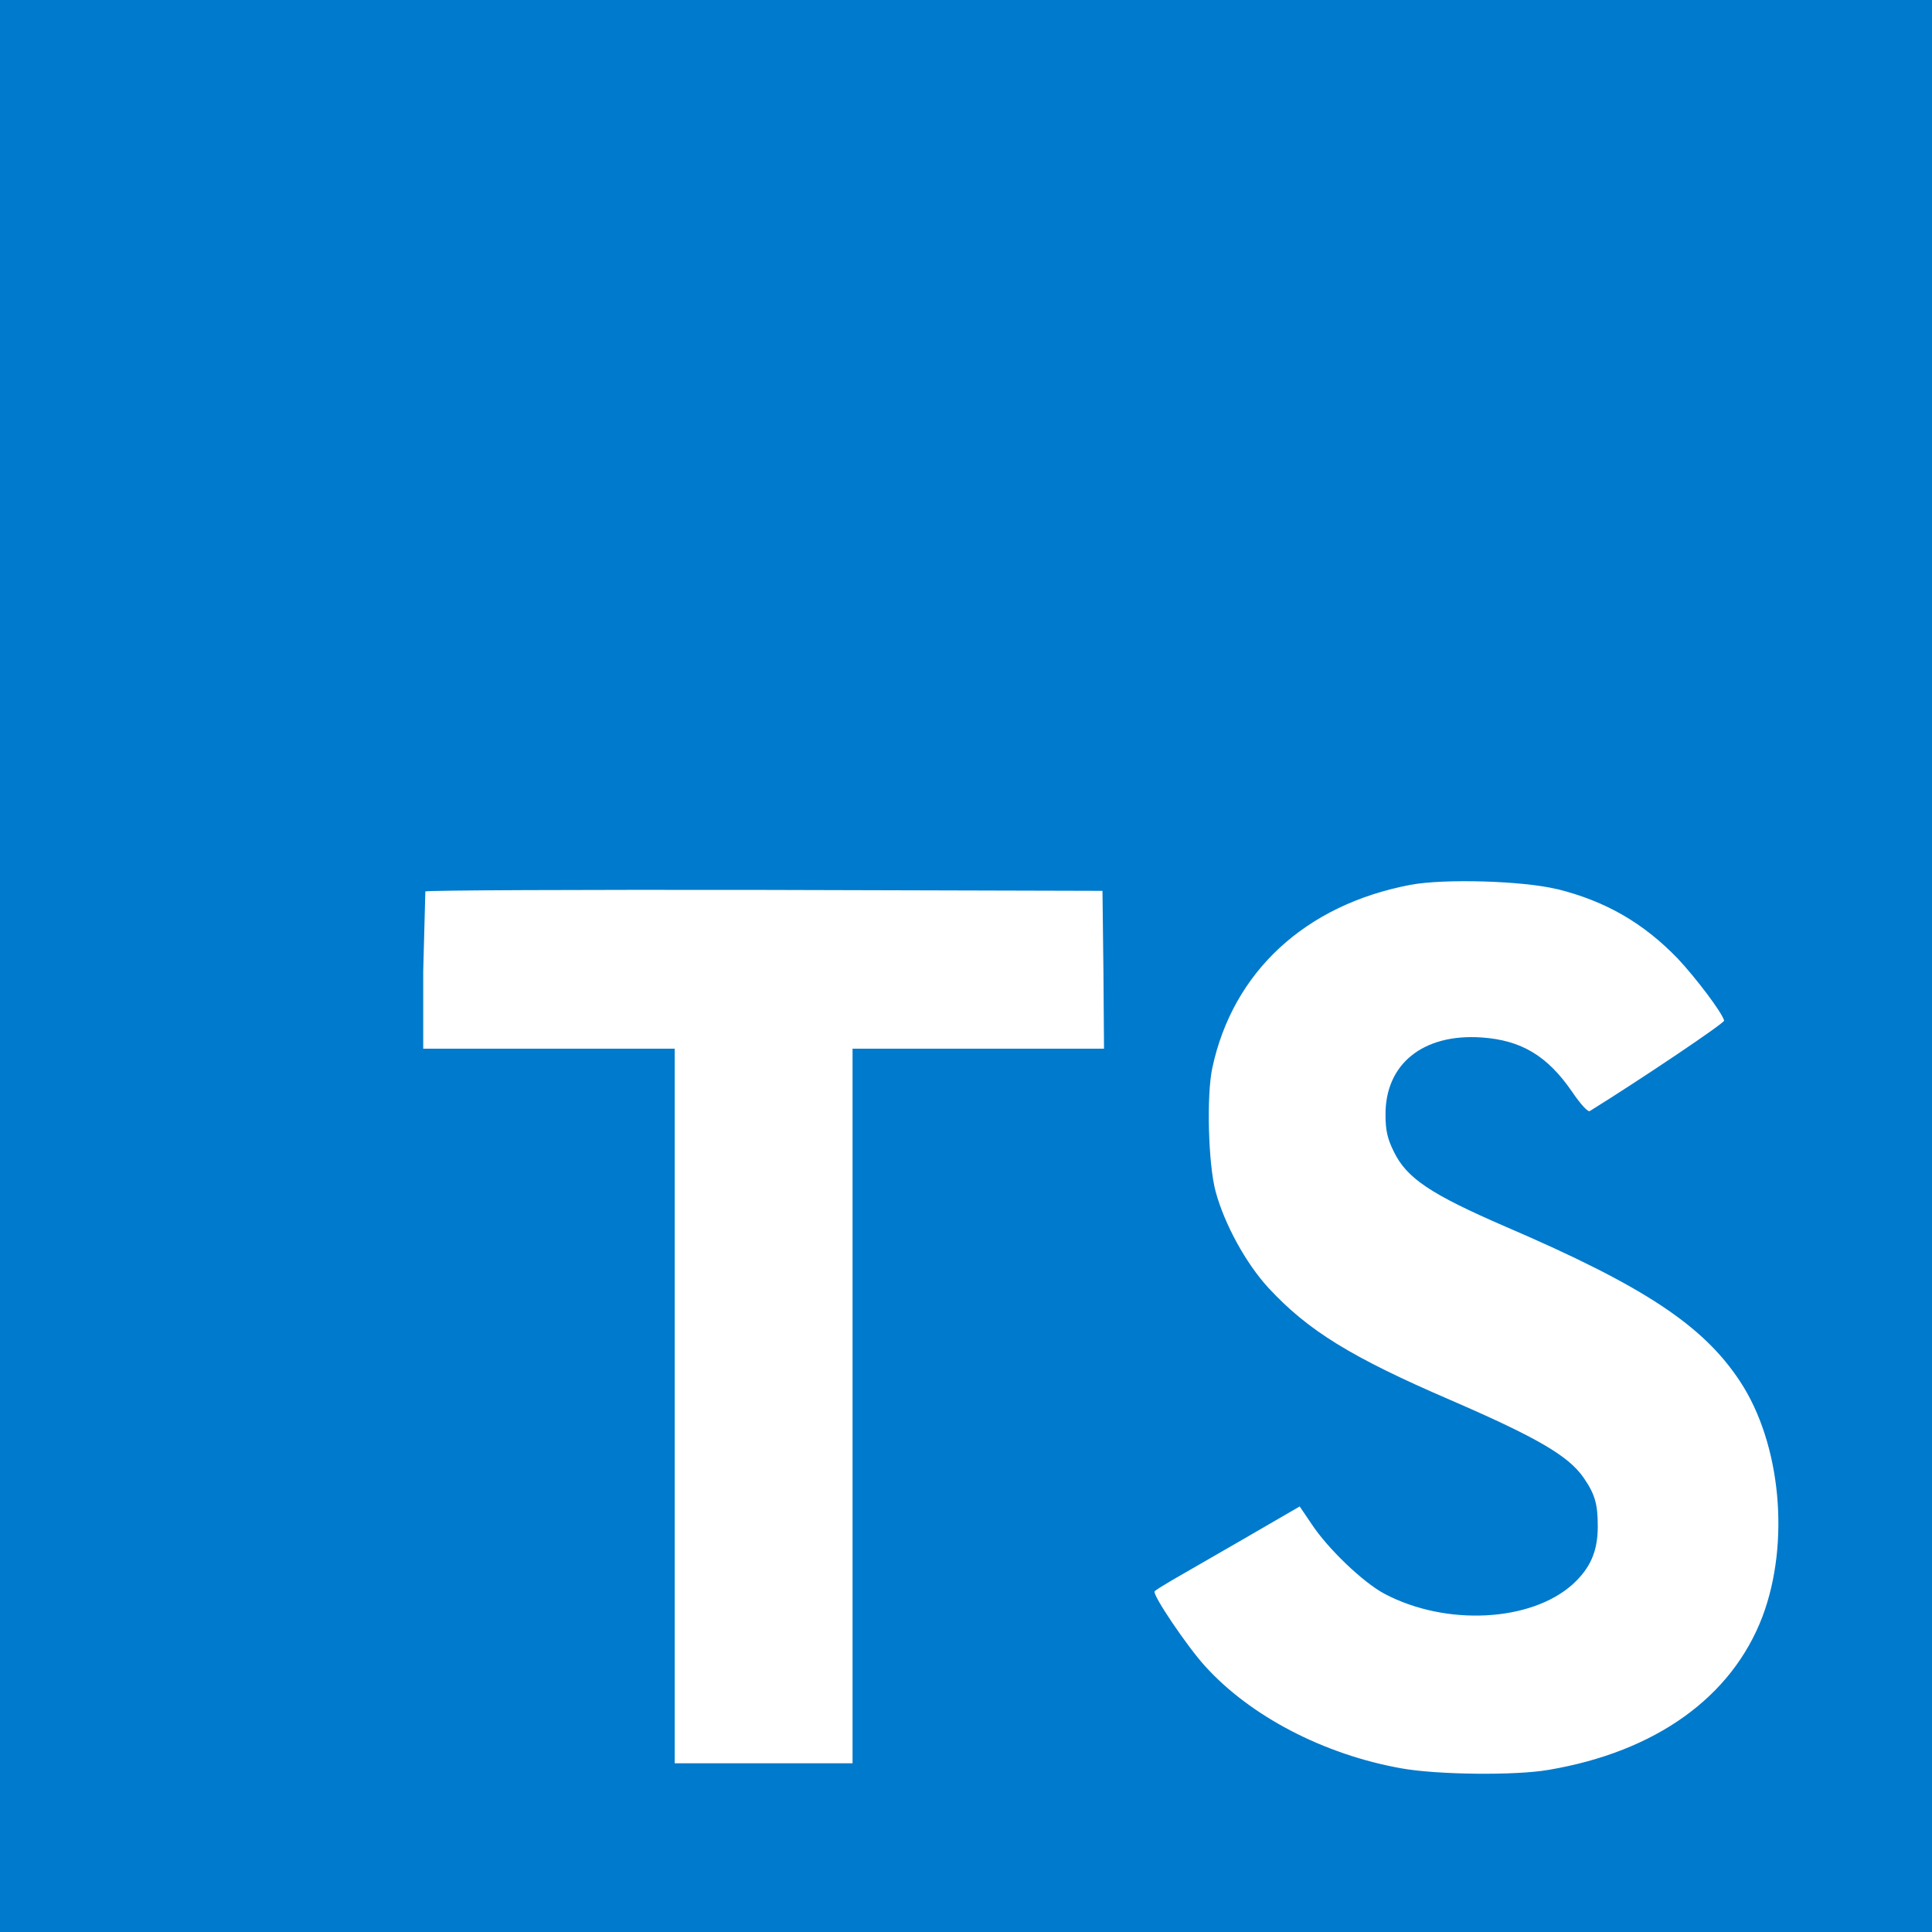
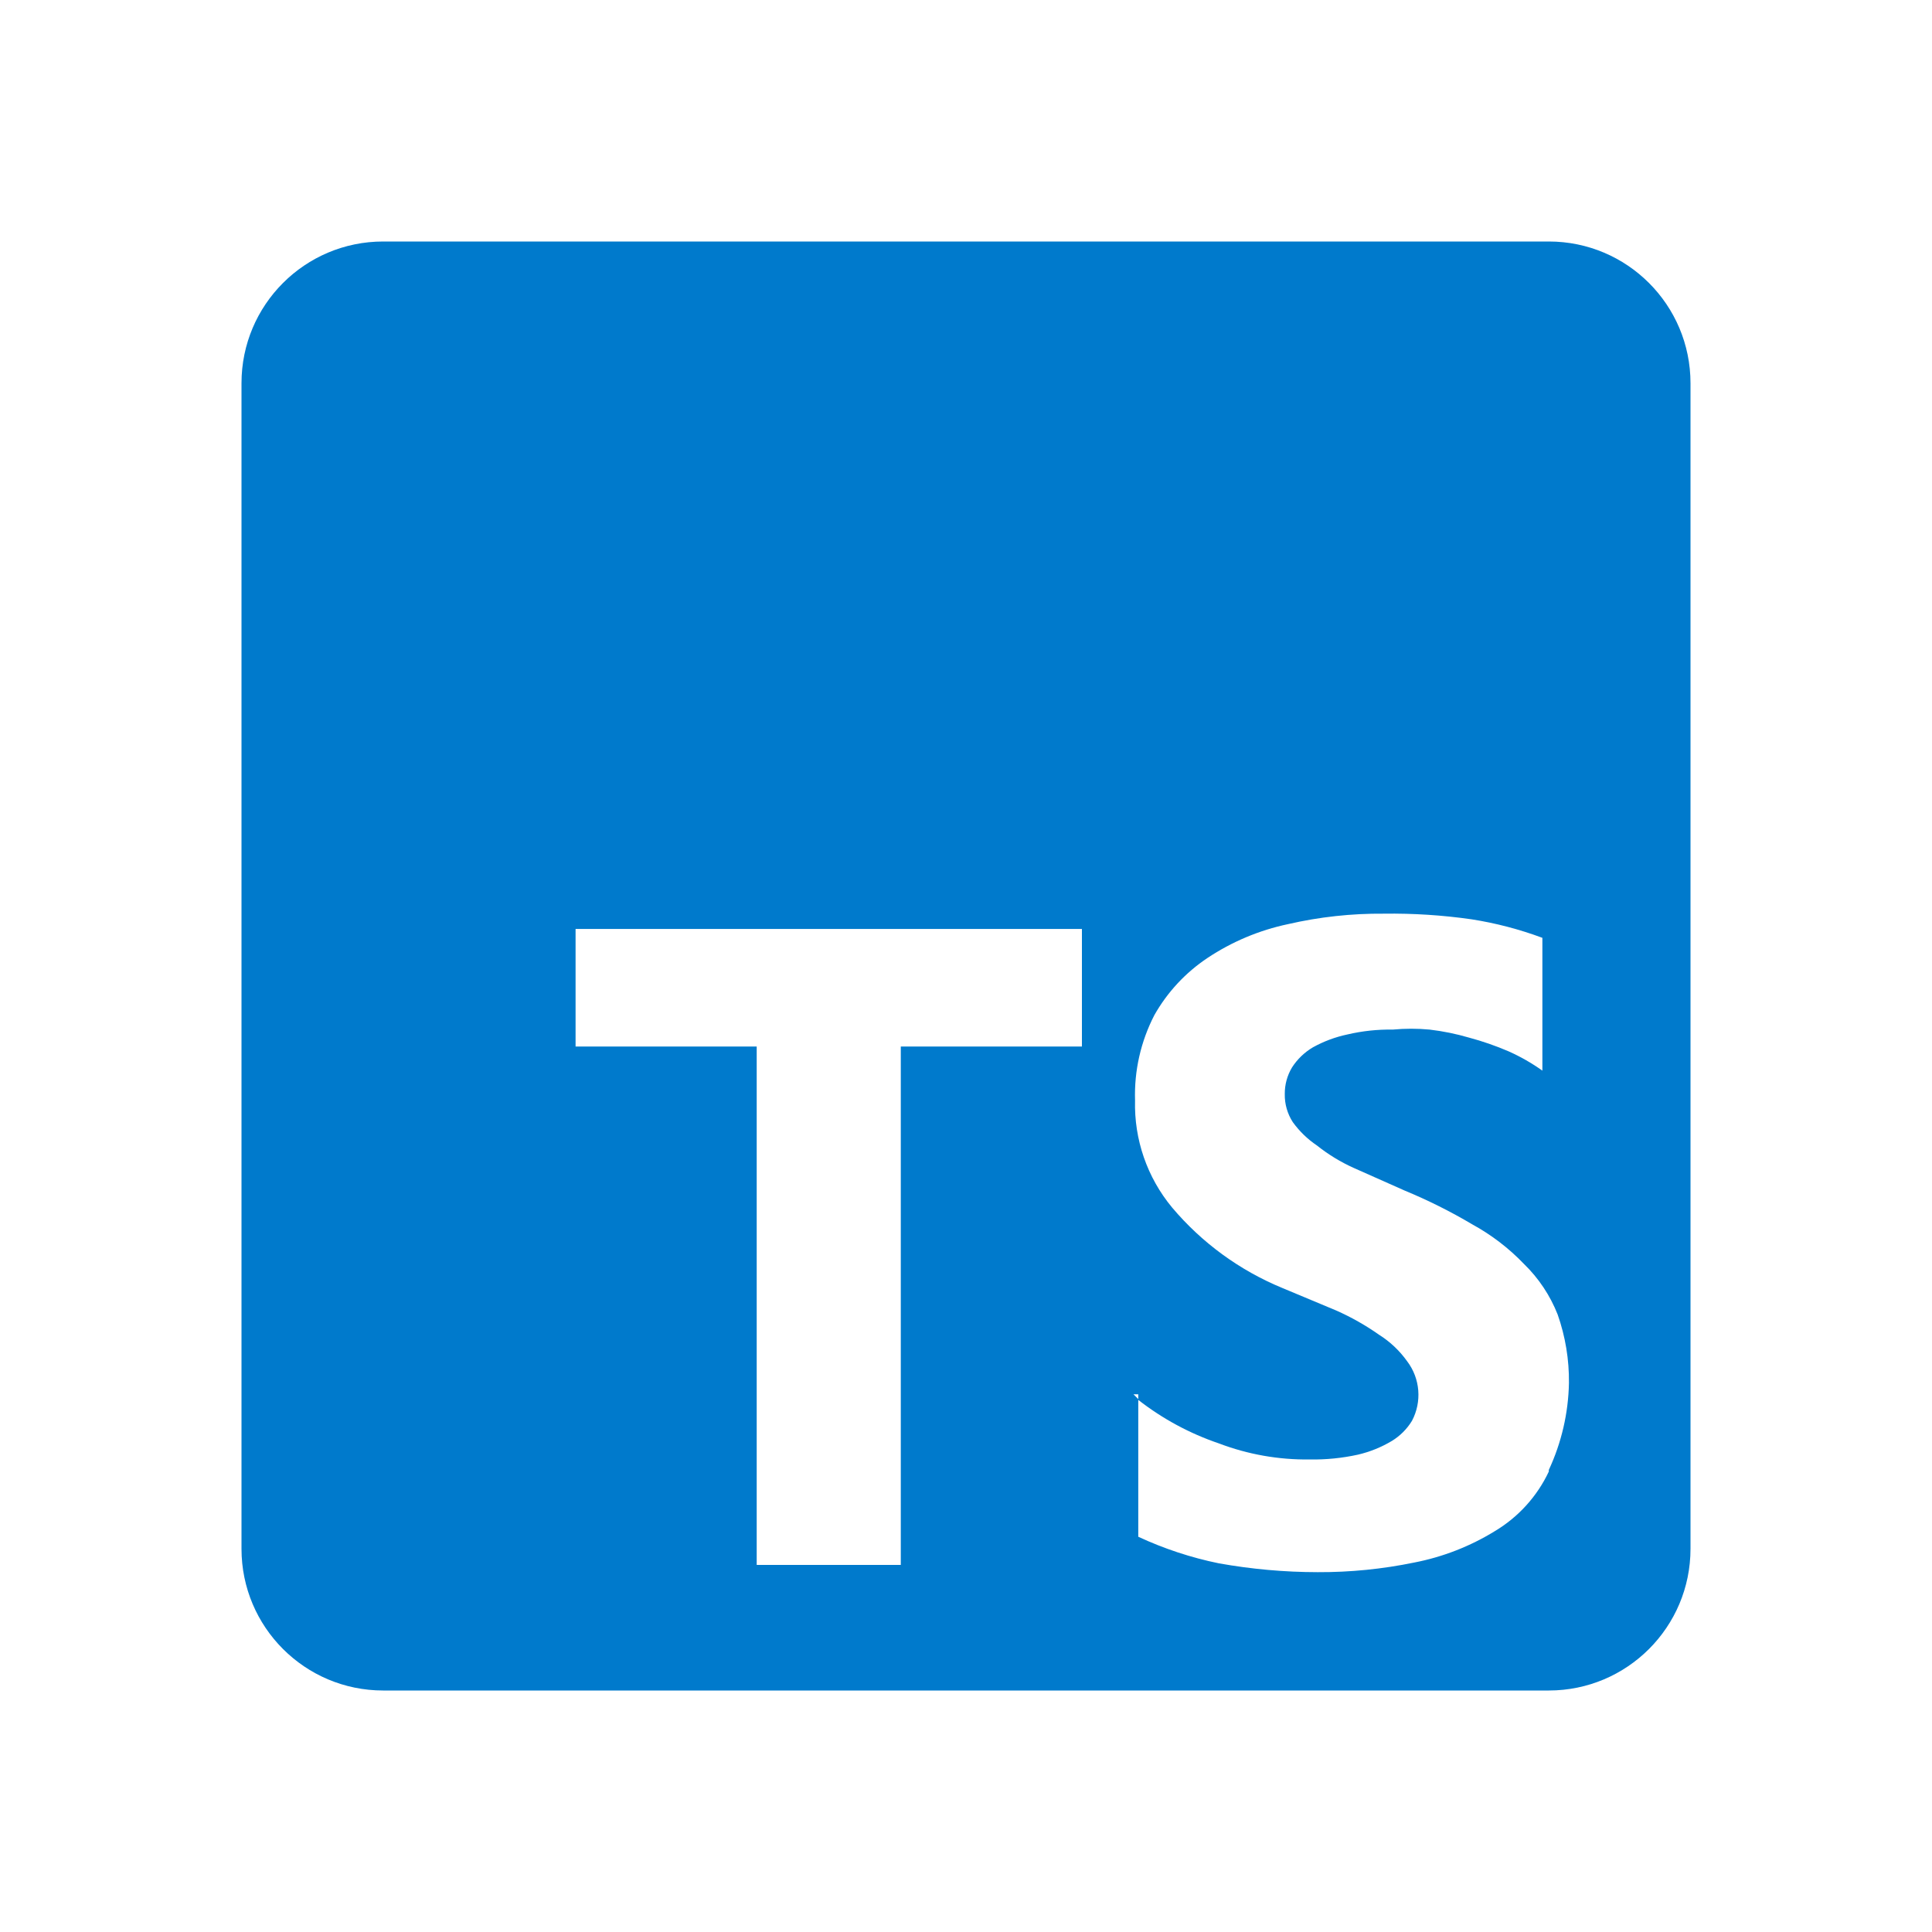
- <svg xmlns="http://www.w3.org/2000/svg" width="64" height="64">
-   <path d="M0 32v32h64.002V-.002H0zm51.577-2.55c1.625.406 2.865 1.128 4.003 2.306.59.63 1.463 1.778 1.534 2.052.02.08-2.763 1.95-4.45 2.997-.06.04-.305-.223-.58-.63-.823-1.2-1.686-1.717-3.007-1.808-1.94-.132-3.2.884-3.18 2.58 0 .498.07.792.274 1.2.427.884 1.22 1.412 3.708 2.49 4.582 1.97 6.542 3.27 7.76 5.12 1.36 2.062 1.666 5.354.742 7.802-1.016 2.662-3.535 4.47-7.08 5.07-1.097.193-3.698.163-4.876-.05-2.57-.457-5.008-1.727-6.512-3.393-.59-.65-1.737-2.347-1.666-2.47.03-.04.295-.203.59-.376l2.377-1.37 1.84-1.067.386.57c.538.823 1.717 1.95 2.428 2.326 2.042 1.077 4.846.924 6.227-.315.59-.538.833-1.097.833-1.92 0-.742-.09-1.067-.477-1.625-.498-.71-1.514-1.31-4.4-2.56-3.302-1.422-4.724-2.306-6.024-3.708-.752-.813-1.463-2.113-1.758-3.2-.244-.904-.305-3.17-.112-4.084.68-3.2 3.088-5.415 6.563-6.075 1.128-.213 3.75-.132 4.856.142zM36.552 32.12l.02 2.62h-8.33v23.67H22.35v-23.67h-8.33v-2.57l.07-2.64c.03-.04 5.1-.06 11.246-.05l11.185.03z" fill="#007acc" />
+ <svg xmlns="http://www.w3.org/2000/svg" width="24" height="24" viewBox="0 0 24 24" style="fill: rgba(0, 0, 0, 1);transform: ;msFilter:;">
+   <path fill="#007acc" d="M19.24 3H4.76A1.76 1.76 0 0 0 3 4.76v14.48A1.76 1.76 0 0 0 4.76 21h14.48A1.76 1.76 0 0 0 21 19.24V4.76A1.76 1.76 0 0 0 19.24 3zm-5.8 10h-2.25v6.44H9.4V13H7.15v-1.46h6.29zm5.8 5.28a1.71 1.71 0 0 1-.67.74 3 3 0 0 1-1 .39 5.81 5.81 0 0 1-1.2.12 7 7 0 0 1-1.23-.11 4.52 4.52 0 0 1-1-.33v-1.71l-.06-.06h.06v.07a3.41 3.41 0 0 0 1 .54 3.06 3.06 0 0 0 1.13.2 2.58 2.58 0 0 0 .6-.06 1.47 1.47 0 0 0 .42-.17.75.75 0 0 0 .25-.25.69.69 0 0 0-.06-.74 1.24 1.24 0 0 0-.35-.33 3.12 3.12 0 0 0-.53-.3l-.67-.28a3.57 3.57 0 0 1-1.37-1 2 2 0 0 1-.46-1.33 2.16 2.16 0 0 1 .24-1.06 2.09 2.09 0 0 1 .66-.71 2.88 2.88 0 0 1 1-.42 5.11 5.11 0 0 1 1.19-.13 7 7 0 0 1 1.09.07 4.53 4.53 0 0 1 .88.23v1.65a2.42 2.42 0 0 0-.42-.24 3.58 3.58 0 0 0-.49-.17 3 3 0 0 0-.49-.1 2.45 2.45 0 0 0-.46 0 2.29 2.29 0 0 0-.56.06 1.54 1.54 0 0 0-.43.16.78.78 0 0 0-.26.25.63.63 0 0 0-.09.33.62.62 0 0 0 .1.35 1.19 1.19 0 0 0 .3.29 2.15 2.15 0 0 0 .46.28l.63.28a6.56 6.56 0 0 1 .84.42 2.65 2.65 0 0 1 .64.49 1.79 1.79 0 0 1 .42.63 2.48 2.48 0 0 1 .14.85 2.68 2.68 0 0 1-.25 1.08z" />
</svg>
